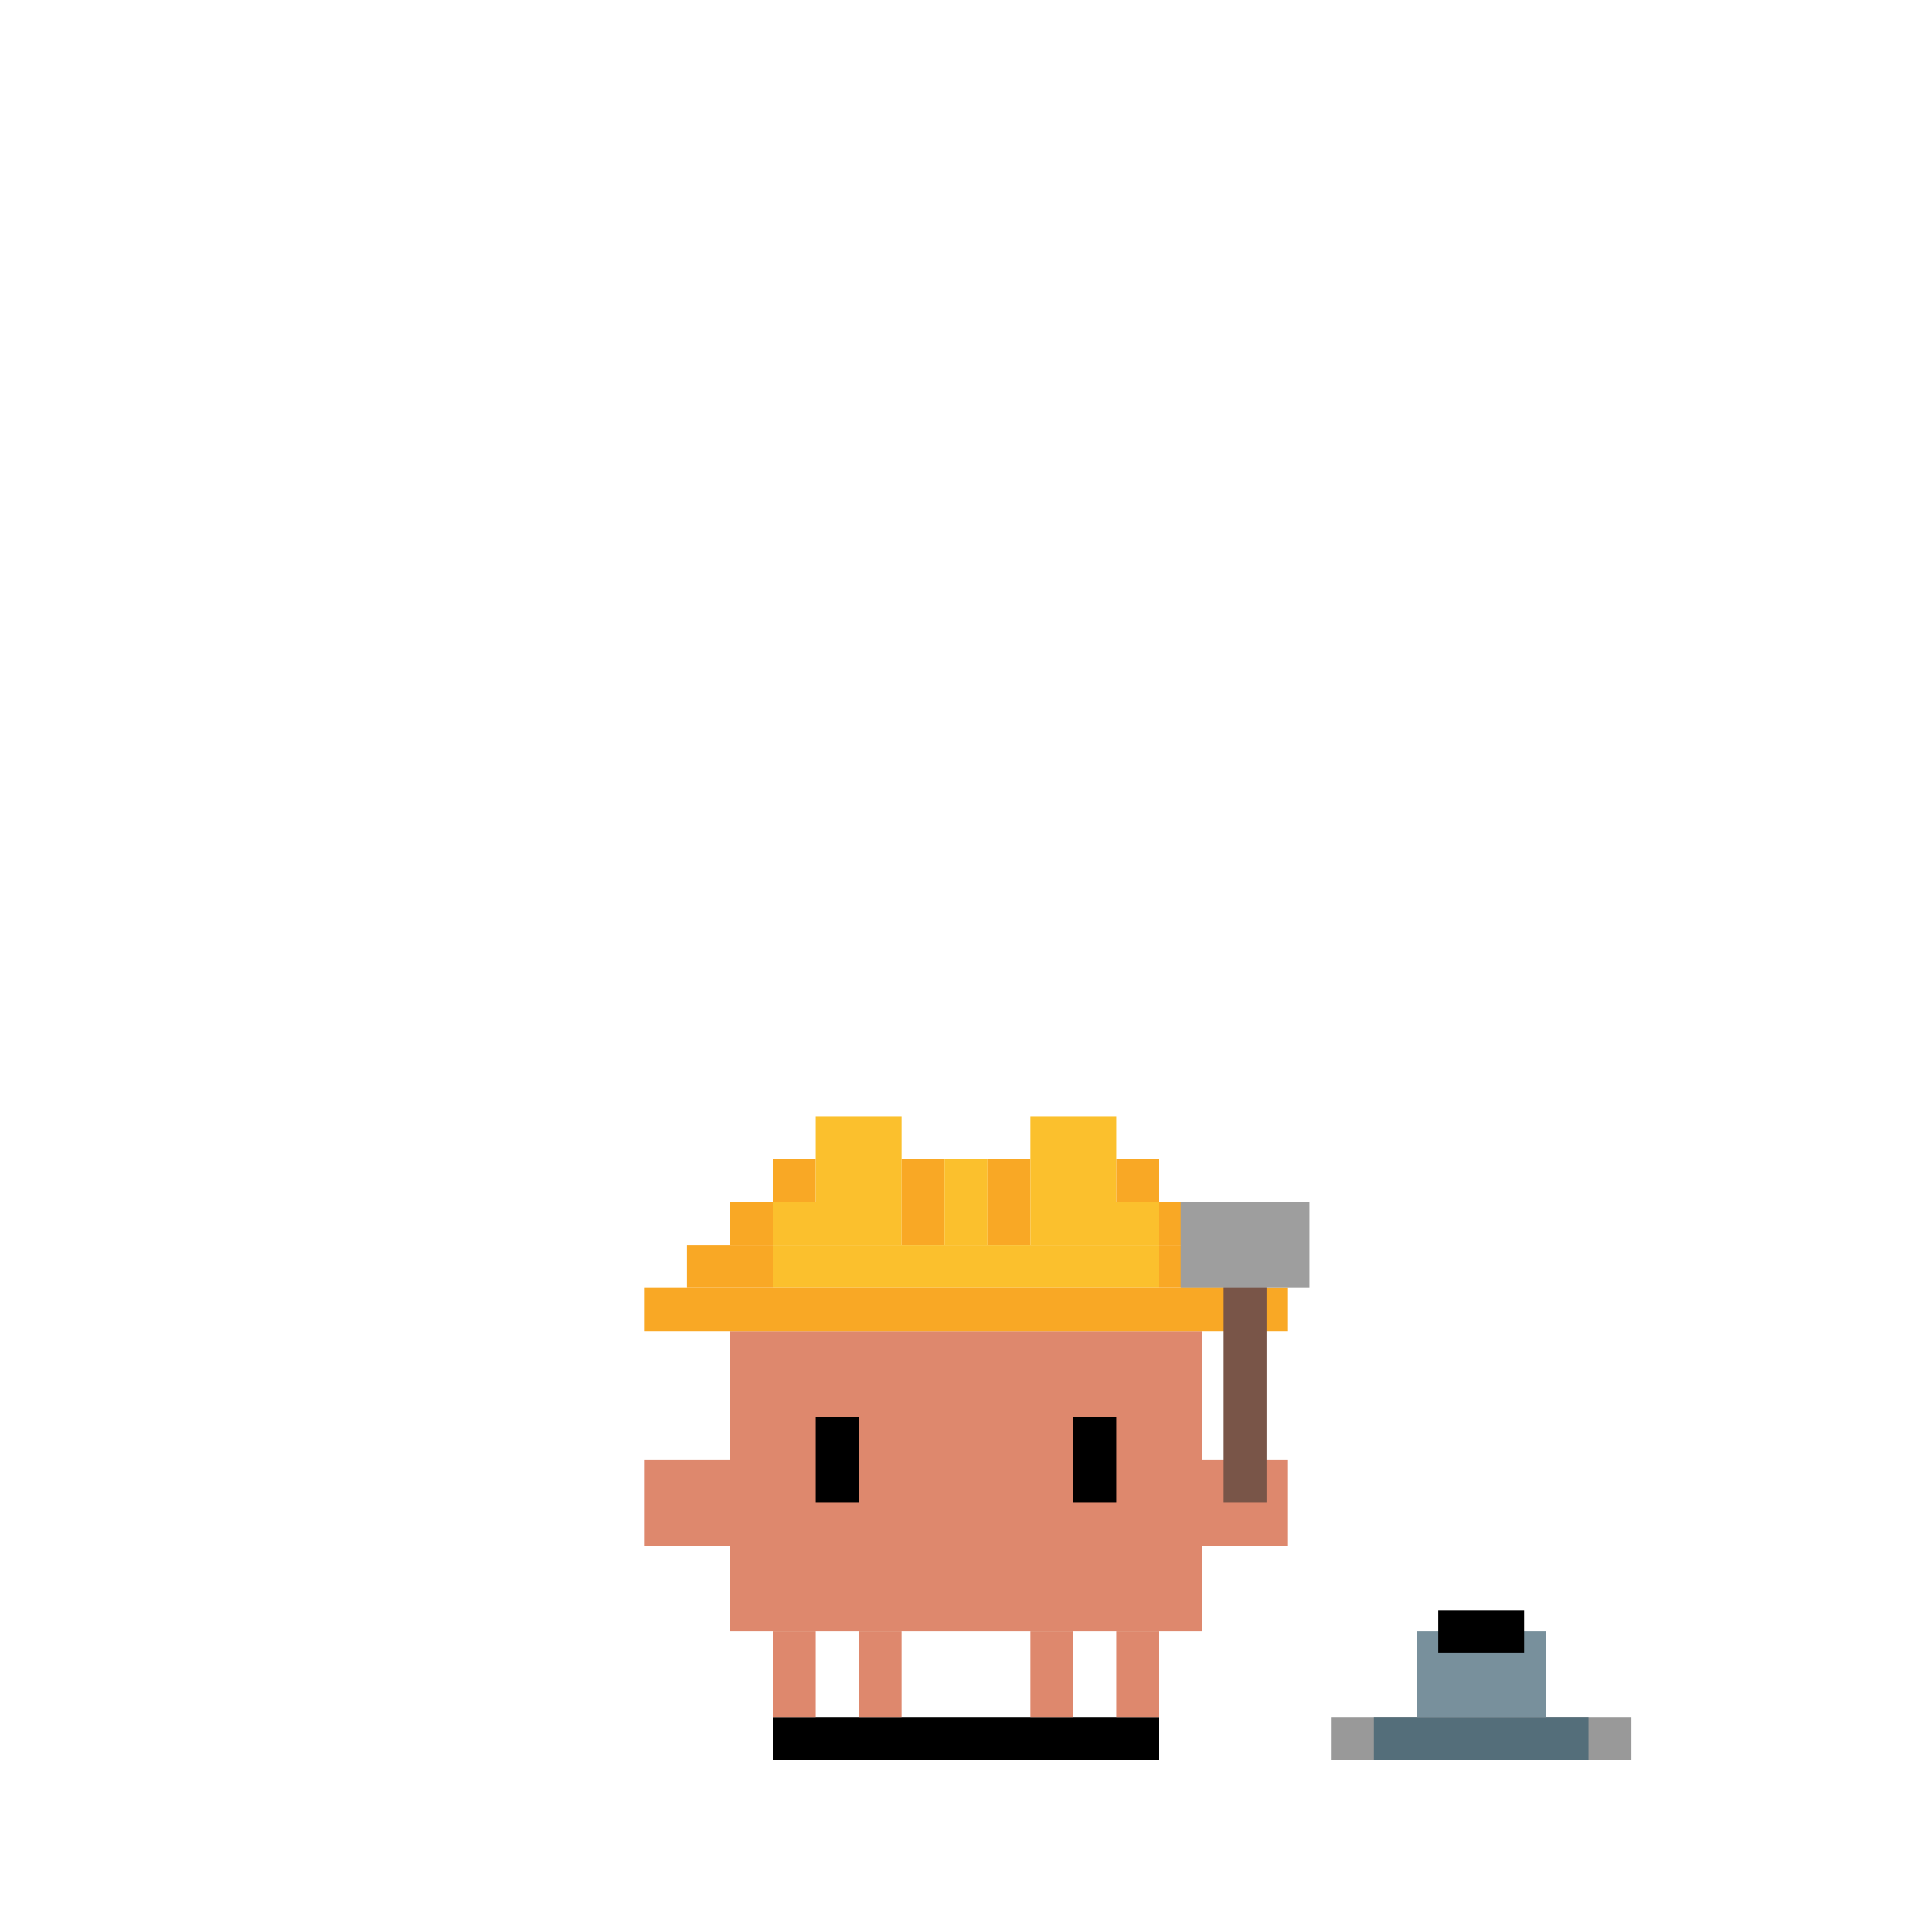
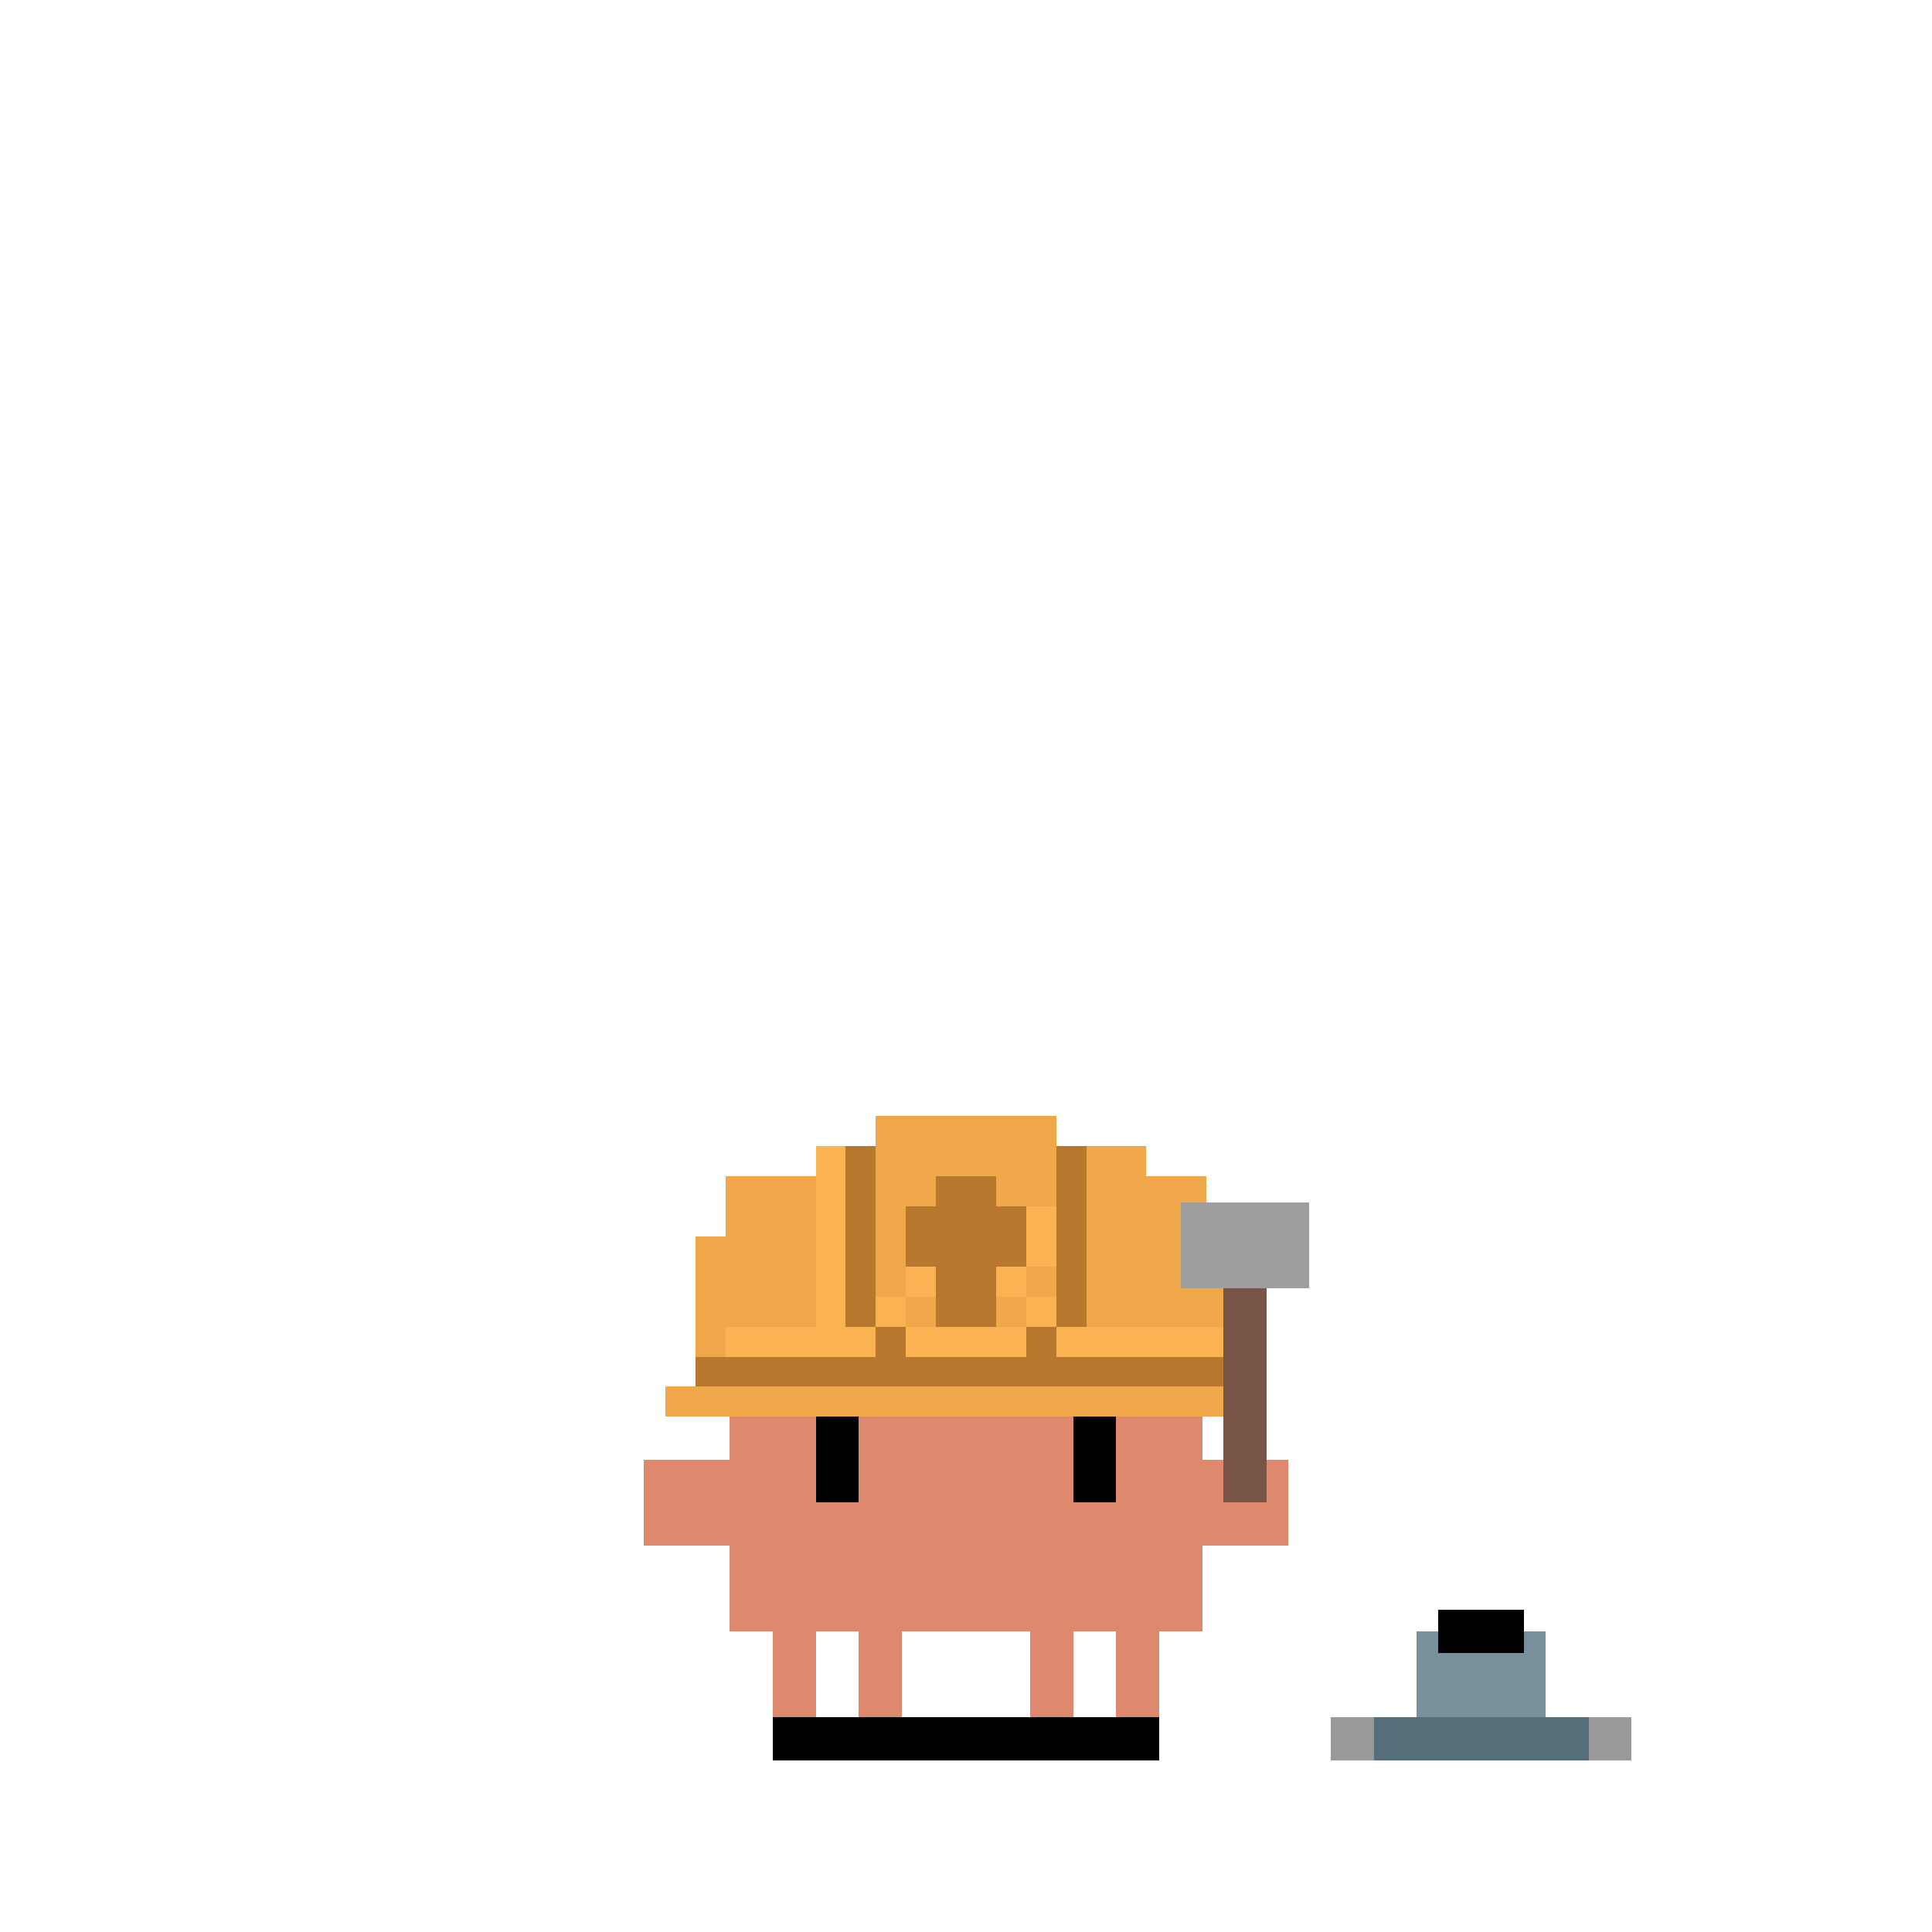
- <svg xmlns="http://www.w3.org/2000/svg" viewBox="-15 -25 45 45" width="500" height="500">
+ <svg xmlns="http://www.w3.org/2000/svg" viewBox="-15 -25 45 45" width="500" height="500" shape-rendering="crispEdges">
  <defs>
    <style>
      /* ===== Independent sub-animations ===== */

      /* Breathe 3.2s */
      .breathe {
        transform-origin: 7.5px 13px;
        animation: breathe 3.2s infinite ease-in-out;
      }

      /* Blink 4s */
      .blink {
        transform-origin: 7.5px 9px;
        animation: blink 4s infinite;
      }

      /* ===== Hammer cycle 1.2s ===== */

      /* Body bounce: up-down motion (shared by body + arms) */
      .body-bounce {
        transform-origin: 7.5px 15px;
        animation: body-bounce 1.2s infinite;
      }

      /* Body squash: scale only (torso + hat + eyes, arms excluded) */
      .body-squash {
        transform-origin: 7.5px 15px;
        animation: body-squash 1.2s infinite;
      }

      /* Right arm hammer swing */
      .arm-hammer {
        transform-origin: 14px 10px;
        animation: hammer-swing 1.2s infinite;
      }

      /* Left arm counter-motion */
      .arm-l-rest {
        transform-origin: 2px 10px;
        animation: arm-l-rest 1.2s infinite;
      }

      /* Shadow synced with bounce */
      .shadow-anim {
        transform-origin: 7.5px 15.5px;
        animation: shadow-bounce 1.2s infinite;
      }

      /* Hot metal flash */
      .hot-metal {
        animation: metal-glow 1.2s infinite;
      }

      /* Sparks */
      .spark { opacity: 0; }
      .s1 { animation: spark-1 1.2s infinite; }
      .s2 { animation: spark-2 1.2s infinite; }
      .s3 { animation: spark-3 1.2s infinite; }

      /* ===== Eyes 5s ===== */
      .eyes-look {
        animation: eyes-look 5s infinite ease-in-out;
      }

      /* ===== Sweat 6s ===== */
      .sweat {
        opacity: 0;
        animation: sweat-fly 6s infinite;
      }

      /* ==================== Keyframes ==================== */

      @keyframes breathe {
        0%, 100% { transform: scale(1, 1) translate(0, 0); }
        50% { transform: scale(1.02, 0.98) translate(0, 0.5px); }
      }

      @keyframes blink {
        0%, 10%, 100% { transform: scaleY(1); }
        5% { transform: scaleY(0.1); }
      }

      /* Body bounce: translateY only (arms share this, stay clean) */
      @keyframes body-bounce {
        0%, 100% { transform: translateY(0); }
        30%      { transform: translateY(-2px); }
        45%      { transform: translateY(0); }
        50%      { transform: translateY(2px); }
        70%      { transform: translateY(0); }
      }

      /* Body squash: scale only (torso+hat+eyes, not arms) */
      @keyframes body-squash {
        0%, 100% { transform: scale(1, 1); }
        30%      { transform: scale(0.95, 1.05); }
        45%      { transform: scale(1, 1); }
        50%      { transform: scale(1.15, 0.85); }
        70%      { transform: scale(1, 1); }
      }

      /* Shadow: lighter on rise, heavier on impact */
      @keyframes shadow-bounce {
        0%, 45%, 70%, 100% { transform: scaleX(1); opacity: 0.5; }
        30%      { transform: scaleX(0.92); opacity: 0.42; }
        50%      { transform: scaleX(1.08); opacity: 0.58; }
      }

      /* Hammer swing: original angles preserved */
      @keyframes hammer-swing {
        0%, 100% { transform: rotate(15deg); }
        30%      { transform: rotate(-45deg); }
        45%      { transform: rotate(40deg); }
        50%      { transform: rotate(125deg); }
        70%      { transform: rotate(15deg); }
      }

      /* Left arm: reacts to hammer rhythm */
      @keyframes arm-l-rest {
        0%, 100% { transform: rotate(0deg); }
        30%      { transform: rotate(15deg); }
        50%      { transform: rotate(-5deg); }
      }

      /* Hot metal glow on impact */
      @keyframes metal-glow {
        0%, 49%  { fill: #FF5252; }
        50%, 60% { fill: #FFF59D; }
        100%     { fill: #FF5252; }
      }

      /* Eyes: mostly watch anvil, occasional glance at hammer */
      @keyframes eyes-look {
        0%, 100% { transform: translate(1.5px, 0.5px); }
        20%      { transform: translate(1.5px, 0.5px); }
        25%      { transform: translate(1px, -0.5px); }
        35%      { transform: translate(1px, -0.5px); }
        40%      { transform: translate(1.5px, 0.5px); }
        70%      { transform: translate(0.3px, 0); }
        80%      { transform: translate(1.5px, 0.5px); }
      }

      /* Sparks: appear at impact, scatter outward */
      @keyframes spark-1 {
        0%, 49%   { opacity: 0; transform: translate(0, 0) scale(0); }
        50%       { opacity: 1; transform: translate(0, 0) scale(1); }
        70%       { opacity: 0; transform: translate(4px, -6px) scale(0); }
        71%, 100% { opacity: 0; transform: translate(0, 0) scale(0); }
      }
      @keyframes spark-2 {
        0%, 49%   { opacity: 0; transform: translate(0, 0) scale(0); }
        50%       { opacity: 1; transform: translate(0, 0) scale(1); }
        70%       { opacity: 0; transform: translate(7px, -1px) scale(0); }
        71%, 100% { opacity: 0; transform: translate(0, 0) scale(0); }
      }
      @keyframes spark-3 {
        0%, 49%   { opacity: 0; transform: translate(0, 0) scale(0); }
        50%       { opacity: 1; transform: translate(0, 0) scale(1); }
        70%       { opacity: 0; transform: translate(3px, 3px) scale(0); }
        71%, 100% { opacity: 0; transform: translate(0, 0) scale(0); }
      }

      /* Sweat: one drop every 6s */
      @keyframes sweat-fly {
        0%, 55%  { opacity: 0; transform: translate(0, 0) scale(0); }
        60%      { opacity: 1; transform: translate(0, 0) scale(1); }
        80%      { opacity: 0; transform: translate(-6px, -6px) scale(0.5); }
        100%     { opacity: 0; }
      }
    </style>
    <g id="pixel-spark">
      <rect x="0" y="0" width="1" height="1" />
    </g>
  </defs>
  <rect class="shadow-anim" x="3" y="15" width="9" height="1" fill="#000000" />
  <rect x="16" y="15" width="7" height="1" fill="#000000" opacity="0.4" />
  <g transform="translate(17, 13)">
    <rect x="0" y="2" width="5" height="1" fill="#546E7A" />
    <rect x="1" y="0" width="3" height="2" fill="#78909C" />
    <rect x="1.5" y="-0.5" width="2" height="1" class="hot-metal" />
  </g>
  <g fill="#FFC107" transform="translate(19, 12.5)">
    <use href="#pixel-spark" class="spark s1" />
    <use href="#pixel-spark" class="spark s2" />
    <use href="#pixel-spark" class="spark s3" />
  </g>
  <g class="body-bounce" fill="#DE886D">
    <rect x="3" y="13" width="1" height="2" />
    <rect x="5" y="13" width="1" height="2" />
    <rect x="9" y="13" width="1" height="2" />
    <rect x="11" y="13" width="1" height="2" />
  </g>
  <g class="body-bounce">
    <g class="breathe">
      <g transform="translate(1, 8)">
        <g class="sweat" fill="#40C4FF">
          <rect x="0" y="1" width="1.5" height="1.5" />
          <rect x="0.25" y="0" width="1" height="1" />
        </g>
      </g>
      <g class="body-squash">
        <rect x="2" y="6" width="11" height="7" fill="#DE886D" />
-         <g>
-           <rect x="4" y="1" width="2" height="1" fill="#FBC02D" />
-           <rect x="9" y="1" width="2" height="1" fill="#FBC02D" />
-           <rect x="3" y="2" width="1" height="1" fill="#F9A825" />
-           <rect x="4" y="2" width="2" height="1" fill="#FBC02D" />
-           <rect x="6" y="2" width="1" height="1" fill="#F9A825" />
-           <rect x="7" y="2" width="1" height="1" fill="#FBC02D" />
-           <rect x="8" y="2" width="1" height="1" fill="#F9A825" />
-           <rect x="9" y="2" width="2" height="1" fill="#FBC02D" />
-           <rect x="11" y="2" width="1" height="1" fill="#F9A825" />
-           <rect x="2" y="3" width="1" height="1" fill="#F9A825" />
-           <rect x="3" y="3" width="3" height="1" fill="#FBC02D" />
-           <rect x="6" y="3" width="1" height="1" fill="#F9A825" />
-           <rect x="7" y="3" width="1" height="1" fill="#FBC02D" />
-           <rect x="8" y="3" width="1" height="1" fill="#F9A825" />
-           <rect x="9" y="3" width="3" height="1" fill="#FBC02D" />
-           <rect x="12" y="3" width="1" height="1" fill="#F9A825" />
-           <rect x="1" y="4" width="2" height="1" fill="#F9A825" />
-           <rect x="3" y="4" width="9" height="1" fill="#FBC02D" />
-           <rect x="12" y="4" width="2" height="1" fill="#F9A825" />
-           <rect x="0" y="5" width="15" height="1" fill="#F9A825" />
-         </g>
        <g class="eyes-look">
          <g class="blink" fill="#000">
            <rect x="4" y="8" width="1" height="2" />
            <rect x="10" y="8" width="1" height="2" />
+           </g>
+         </g>
+         <g id="helmet" transform="translate(0.5 1) scale(0.7)">
+           <g fill="#EFA74A">
+             <rect x="7" y="0" width="6" height="1" />
+             <rect x="7" y="1" width="6" height="1" />
+             <rect x="14" y="1" width="2" height="1" />
+             <rect x="2" y="2" width="3" height="1" />
+             <rect x="7" y="2" width="2" height="1" />
+             <rect x="11" y="2" width="2" height="1" />
+             <rect x="14" y="2" width="4" height="1" />
+             <rect x="2" y="3" width="3" height="1" />
+             <rect x="7" y="3" width="1" height="1" />
+             <rect x="14" y="3" width="4" height="1" />
+             <rect x="1" y="4" width="4" height="1" />
+             <rect x="7" y="4" width="1" height="1" />
+             <rect x="14" y="4" width="5" height="1" />
+             <rect x="1" y="5" width="4" height="1" />
+             <rect x="7" y="5" width="1" height="1" />
+             <rect x="12" y="5" width="1" height="1" />
+             <rect x="14" y="5" width="5" height="1" />
+             <rect x="1" y="6" width="4" height="1" />
+             <rect x="8" y="6" width="1" height="1" />
+             <rect x="11" y="6" width="1" height="1" />
+             <rect x="14" y="6" width="5" height="1" />
+             <rect x="1" y="7" width="1" height="1" />
+             <rect x="0" y="9" width="20" height="1" />
+           </g>
+           <g fill="#B7782E">
+             <rect x="6" y="1" width="1" height="1" />
+             <rect x="13" y="1" width="1" height="1" />
+             <rect x="6" y="2" width="1" height="1" />
+             <rect x="9" y="2" width="2" height="1" />
+             <rect x="13" y="2" width="1" height="1" />
+             <rect x="6" y="3" width="1" height="1" />
+             <rect x="8" y="3" width="4" height="1" />
+             <rect x="13" y="3" width="1" height="1" />
+             <rect x="6" y="4" width="1" height="1" />
+             <rect x="8" y="4" width="4" height="1" />
+             <rect x="13" y="4" width="1" height="1" />
+             <rect x="6" y="5" width="1" height="1" />
+             <rect x="9" y="5" width="2" height="1" />
+             <rect x="13" y="5" width="1" height="1" />
+             <rect x="6" y="6" width="1" height="1" />
+             <rect x="9" y="6" width="2" height="1" />
+             <rect x="13" y="6" width="1" height="1" />
+             <rect x="7" y="7" width="1" height="1" />
+             <rect x="12" y="7" width="1" height="1" />
+             <rect x="1" y="8" width="18" height="1" />
+           </g>
+           <g fill="#FAB253">
+             <rect x="5" y="1" width="1" height="1" />
+             <rect x="5" y="2" width="1" height="1" />
+             <rect x="5" y="3" width="1" height="1" />
+             <rect x="12" y="3" width="1" height="1" />
+             <rect x="5" y="4" width="1" height="1" />
+             <rect x="12" y="4" width="1" height="1" />
+             <rect x="5" y="5" width="1" height="1" />
+             <rect x="8" y="5" width="1" height="1" />
+             <rect x="11" y="5" width="1" height="1" />
+             <rect x="5" y="6" width="1" height="1" />
+             <rect x="7" y="6" width="1" height="1" />
+             <rect x="12" y="6" width="1" height="1" />
+             <rect x="2" y="7" width="5" height="1" />
+             <rect x="8" y="7" width="4" height="1" />
+             <rect x="13" y="7" width="6" height="1" />
          </g>
        </g>
      </g>
      <g class="arm-l-rest">
        <rect x="0" y="9" width="2" height="2" fill="#DE886D" />
      </g>
    </g>
  </g>
  <g class="body-bounce">
    <g class="breathe">
      <g class="arm-hammer">
        <rect x="13" y="9" width="2" height="2" fill="#DE886D" />
        <g>
          <rect x="13.5" y="4" width="1" height="6" fill="#795548" />
          <rect x="12.5" y="3" width="3" height="2" fill="#9E9E9E" />
        </g>
      </g>
    </g>
  </g>
</svg>
